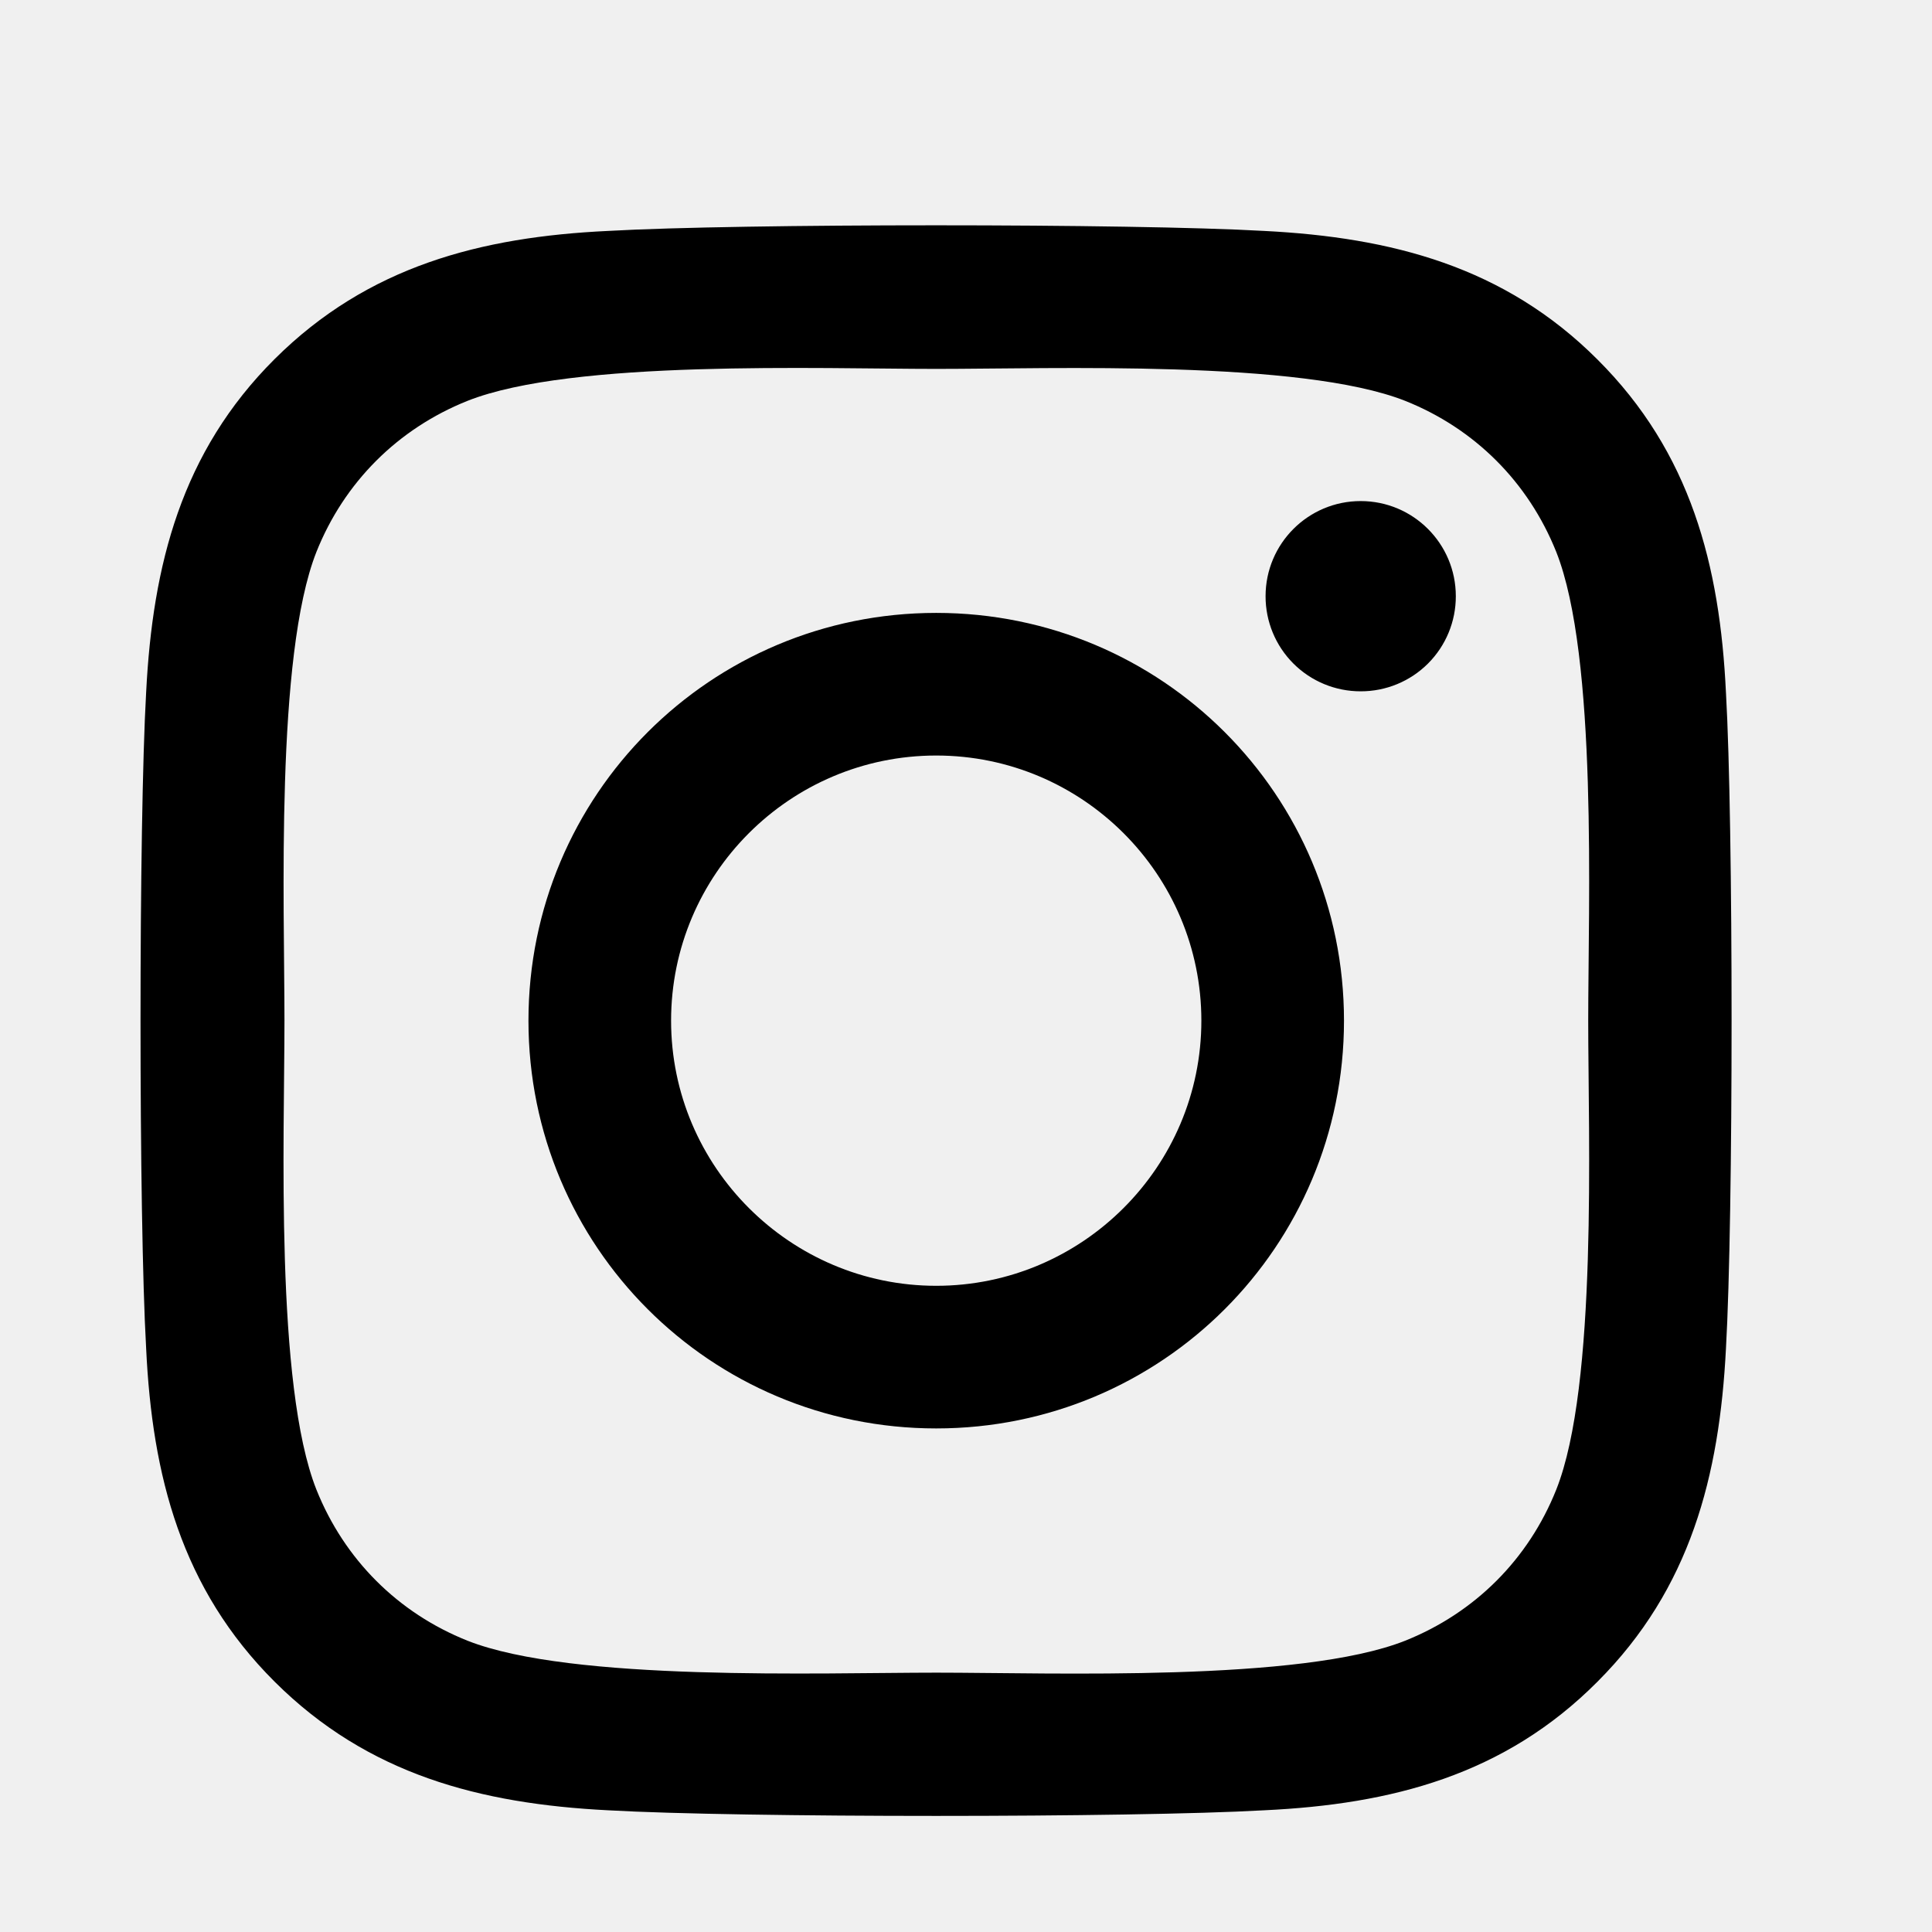
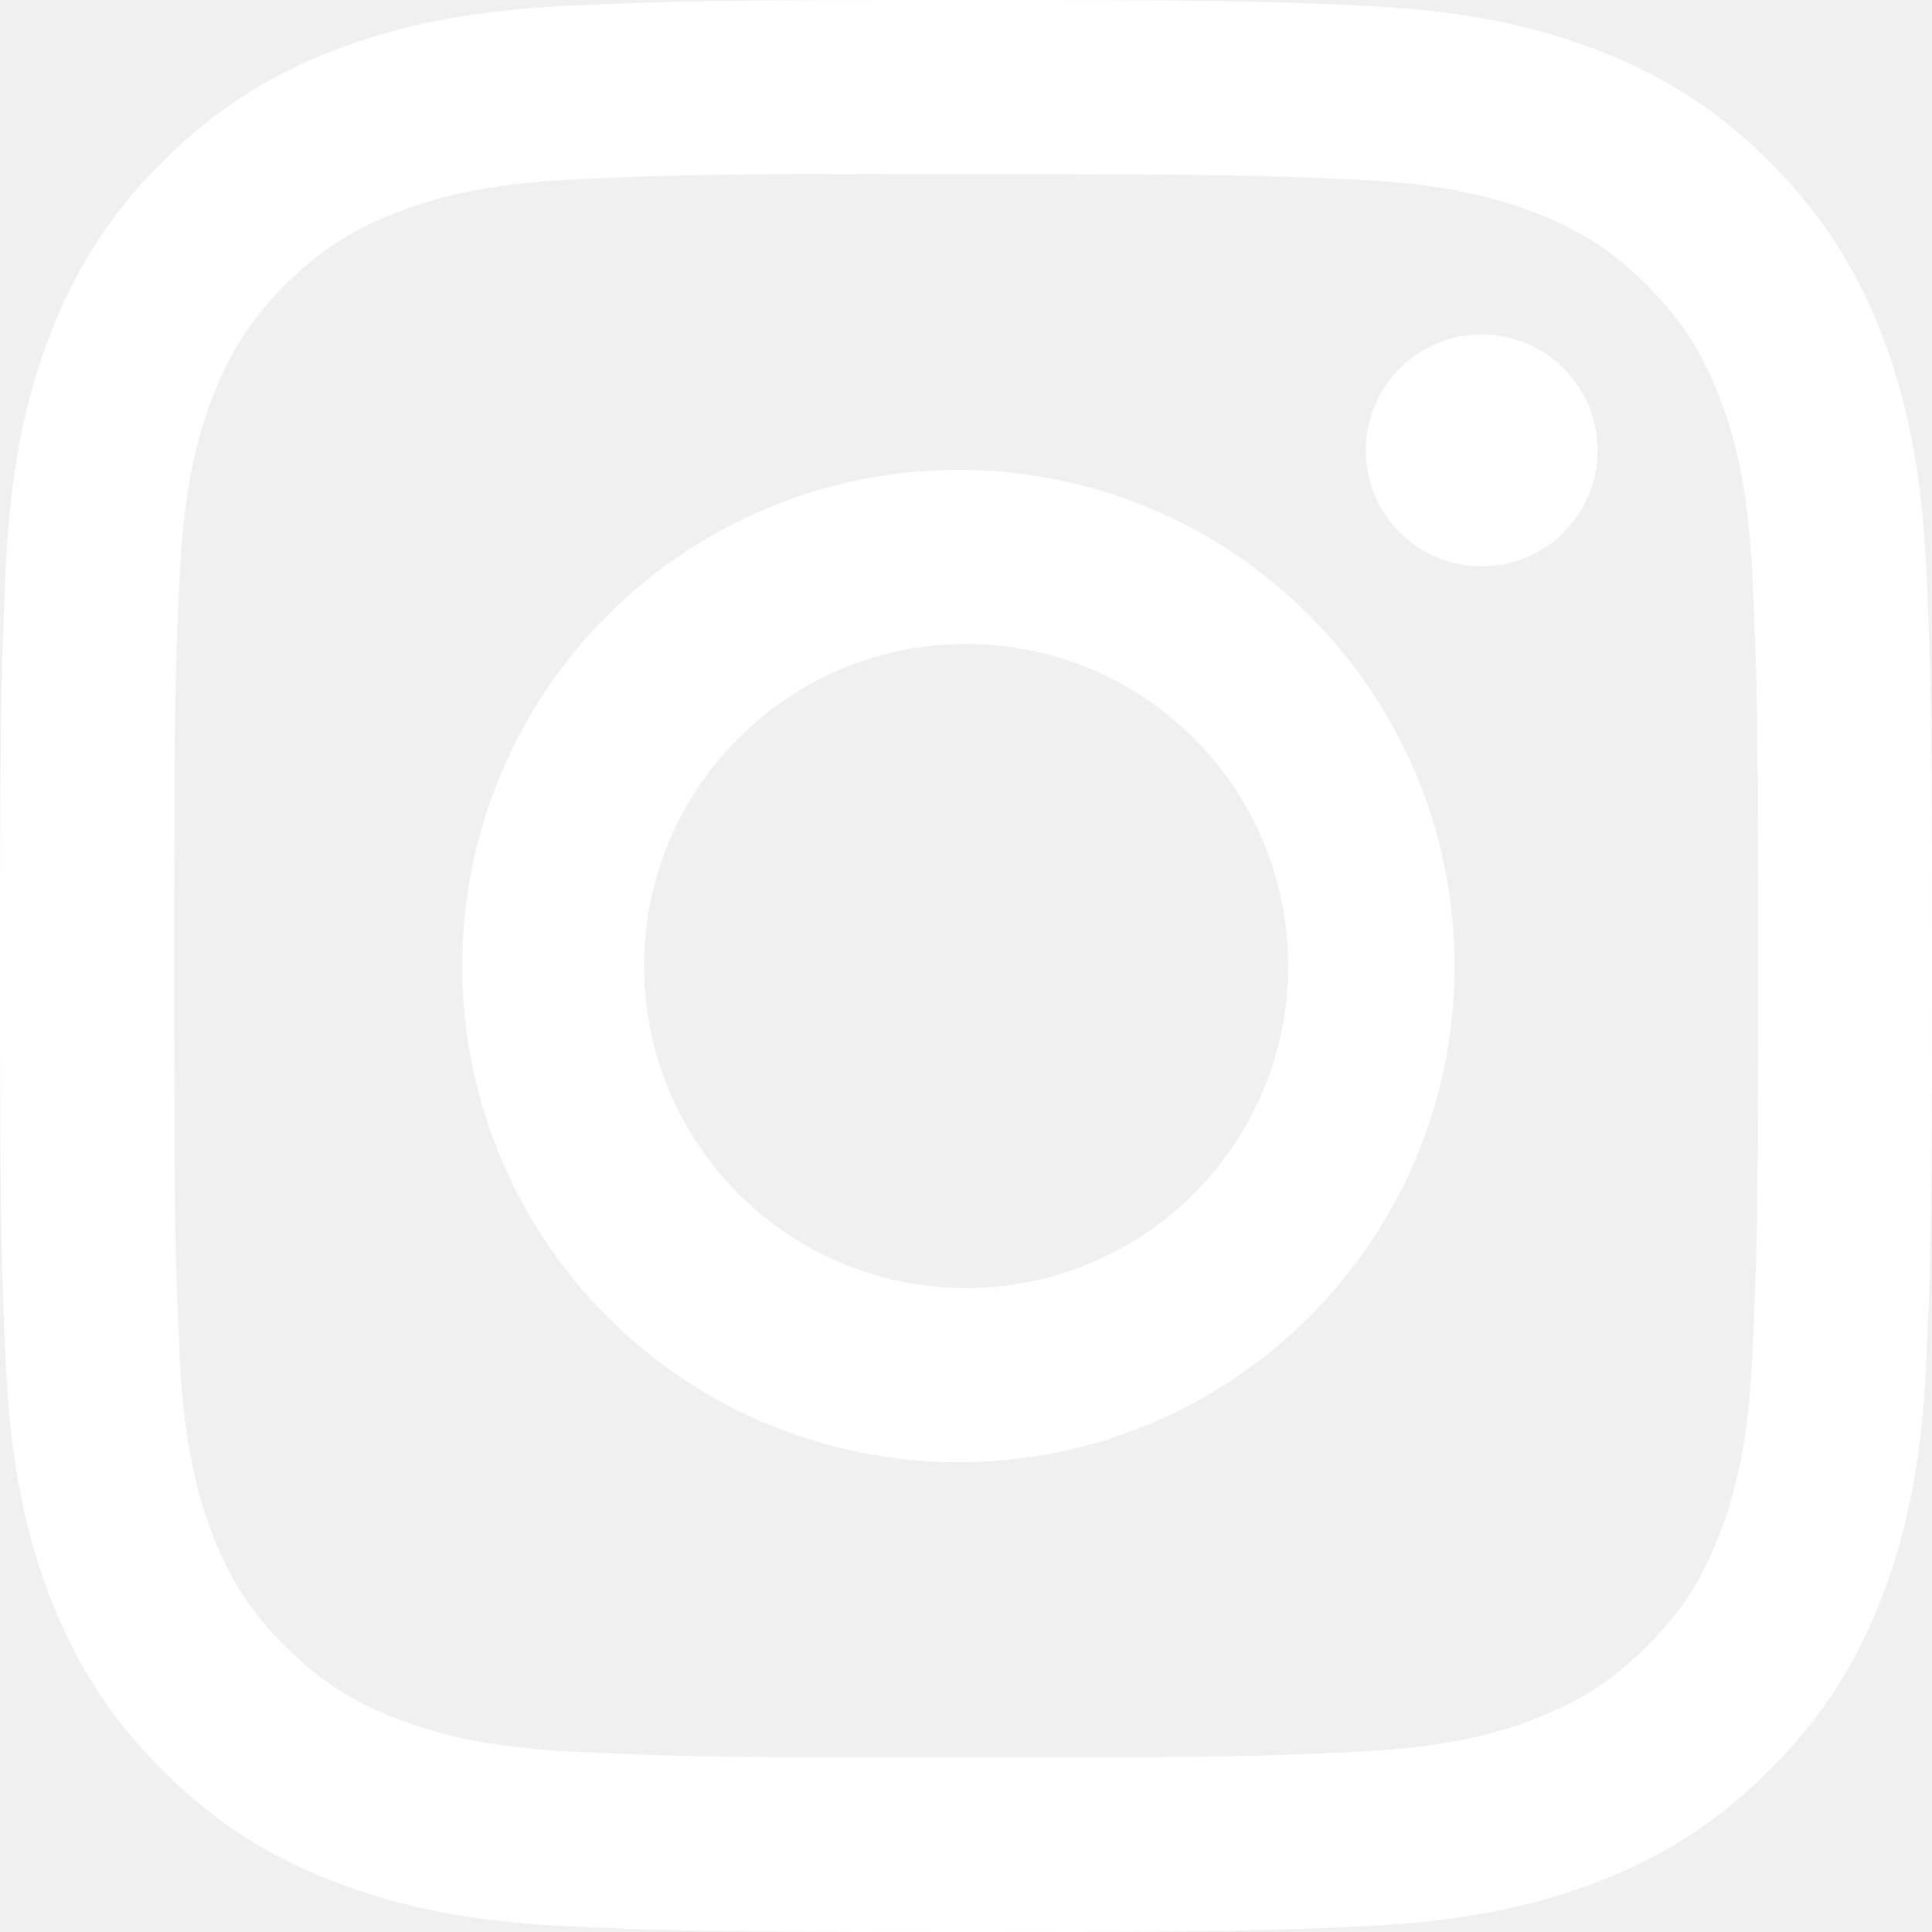
- <svg xmlns="http://www.w3.org/2000/svg" width="17" height="17">
-   <g clip-path="url(#a)">
-     <path fill="currentColor" d="M8.238 5.393c-1.986 0-3.588 1.602-3.588 3.588 0 1.986 1.602 3.588 3.588 3.588 1.986 0 3.588-1.602 3.588-3.588 0-1.986-1.602-3.588-3.588-3.588Zm0 5.921c-1.284 0-2.333-1.046-2.333-2.333 0-1.287 1.046-2.333 2.333-2.333 1.287 0 2.333 1.046 2.333 2.333 0 1.287-1.049 2.333-2.333 2.333Zm4.572-6.068a.835.835 0 0 1-.837.837.835.835 0 0 1-.837-.837.837.837 0 0 1 1.674 0Zm2.377.85c-.053-1.121-.309-2.114-1.131-2.933-.818-.818-1.811-1.074-2.932-1.131-1.155-.066-4.619-.066-5.774 0-1.118.053-2.111.309-2.933 1.127-.821.818-1.074 1.811-1.131 2.932-.066 1.155-.066 4.619 0 5.774.053 1.121.309 2.114 1.131 2.933.821.818 1.811 1.074 2.933 1.131 1.155.066 4.619.066 5.774 0 1.121-.053 2.114-.309 2.932-1.131.818-.818 1.074-1.811 1.131-2.933.066-1.155.066-4.616 0-5.771Zm-1.493 7.011c-.244.612-.715 1.084-1.33 1.33-.921.365-3.107.281-4.125.281-1.018 0-3.207.081-4.125-.281-.612-.244-1.084-.715-1.33-1.33-.365-.921-.281-3.107-.281-4.125s-.081-3.207.281-4.125c.244-.612.715-1.084 1.33-1.33.921-.365 3.107-.281 4.125-.281 1.018 0 3.207-.081 4.125.281.612.244 1.084.715 1.33 1.33.365.921.281 3.107.281 4.125 0 1.018.084 3.207-.281 4.125Z" />
-   </g>
-   <defs>
-     <clipPath id="a">
-       <path fill="currentColor" d="M.24.99h15.99v15.99H.24z" />
-     </clipPath>
-   </defs>
+ <svg xmlns="http://www.w3.org/2000/svg" width="16" height="16" fill="none">
+   <path d="M8 0C5.829 0 5.556.01 4.703.048 3.85.088 3.269.222 2.76.42a3.917 3.917 0 0 0-1.417.923A3.927 3.927 0 0 0 .42 2.76C.222 3.268.087 3.85.048 4.7.01 5.555 0 5.827 0 8.001c0 2.172.01 2.444.048 3.297.04.852.174 1.433.372 1.942.205.526.478.972.923 1.417.444.445.89.719 1.416.923.51.198 1.09.333 1.942.372C5.555 15.99 5.827 16 8 16s2.444-.01 3.298-.048c.851-.04 1.434-.174 1.943-.372a3.916 3.916 0 0 0 1.416-.923c.445-.445.718-.891.923-1.417.197-.509.332-1.09.372-1.942C15.99 10.445 16 10.173 16 8s-.01-2.445-.048-3.299c-.04-.851-.175-1.433-.372-1.941a3.926 3.926 0 0 0-.923-1.417A3.911 3.911 0 0 0 13.24.42c-.51-.198-1.092-.333-1.943-.372C10.443.01 10.172 0 7.998 0h.003Zm-.717 1.442h.718c2.136 0 2.389.007 3.232.046.78.035 1.204.166 1.486.275.373.145.64.319.92.599.28.28.453.546.598.92.11.281.24.705.275 1.485.039.843.047 1.096.047 3.231s-.008 2.389-.047 3.232c-.035.78-.166 1.203-.275 1.485-.145.373-.319.64-.599.919-.28.28-.546.453-.92.598-.28.11-.704.24-1.485.276-.843.038-1.096.047-3.232.047s-2.39-.009-3.233-.047c-.78-.036-1.203-.166-1.485-.276a2.478 2.478 0 0 1-.92-.598 2.48 2.48 0 0 1-.6-.92c-.109-.281-.24-.705-.275-1.485-.038-.843-.046-1.096-.046-3.233 0-2.136.008-2.388.046-3.231.036-.78.166-1.204.276-1.486.145-.373.319-.64.599-.92.28-.28.546-.453.92-.598.282-.11.705-.24 1.485-.276.738-.034 1.024-.044 2.515-.045v.002Zm4.988 1.328a.96.96 0 1 0 0 1.92.96.96 0 0 0 0-1.92Zm-4.27 1.122a4.109 4.109 0 1 0 0 8.217 4.109 4.109 0 0 0 0-8.217Zm0 1.441a2.667 2.667 0 1 1 0 5.334 2.667 2.667 0 0 1 0-5.334Z" fill="#fff" />
</svg>
